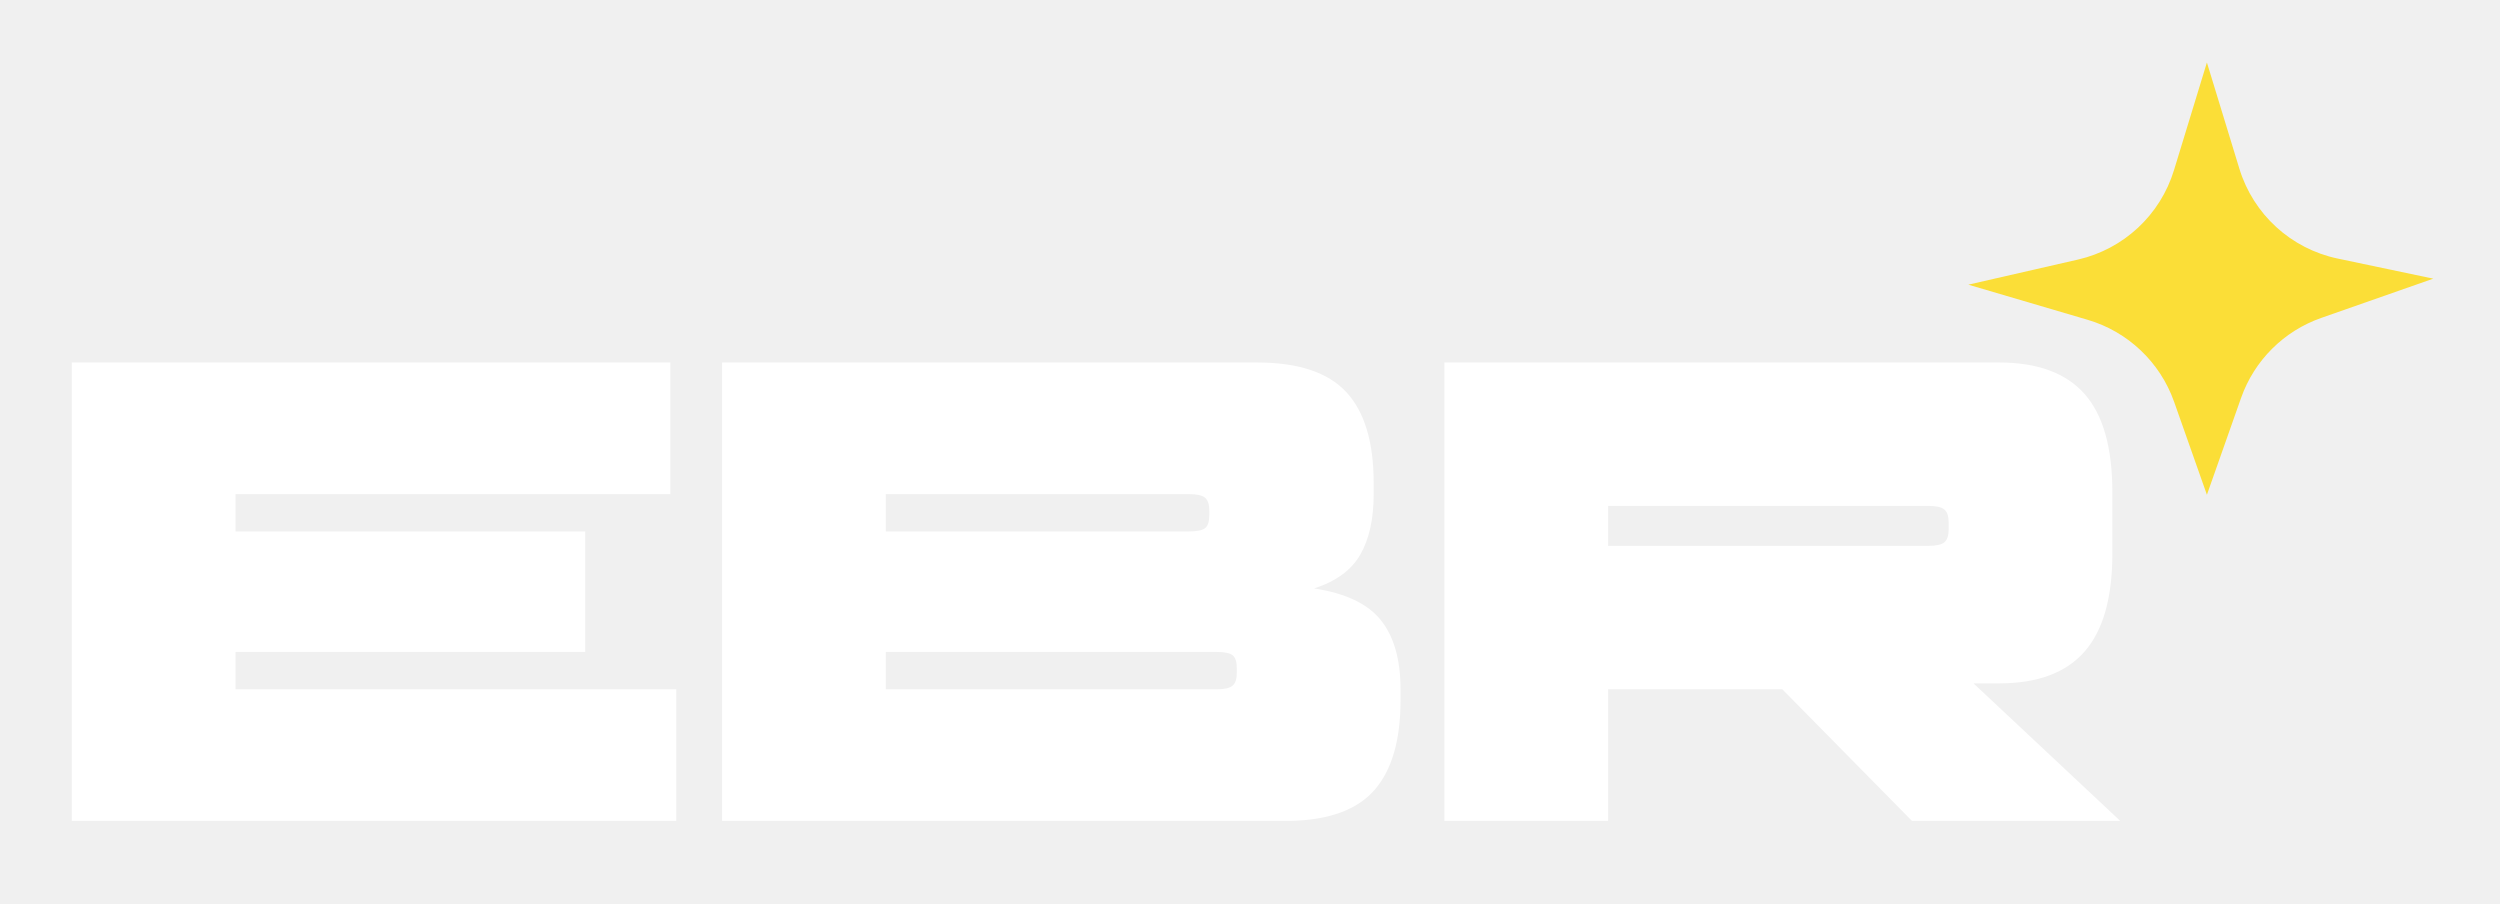
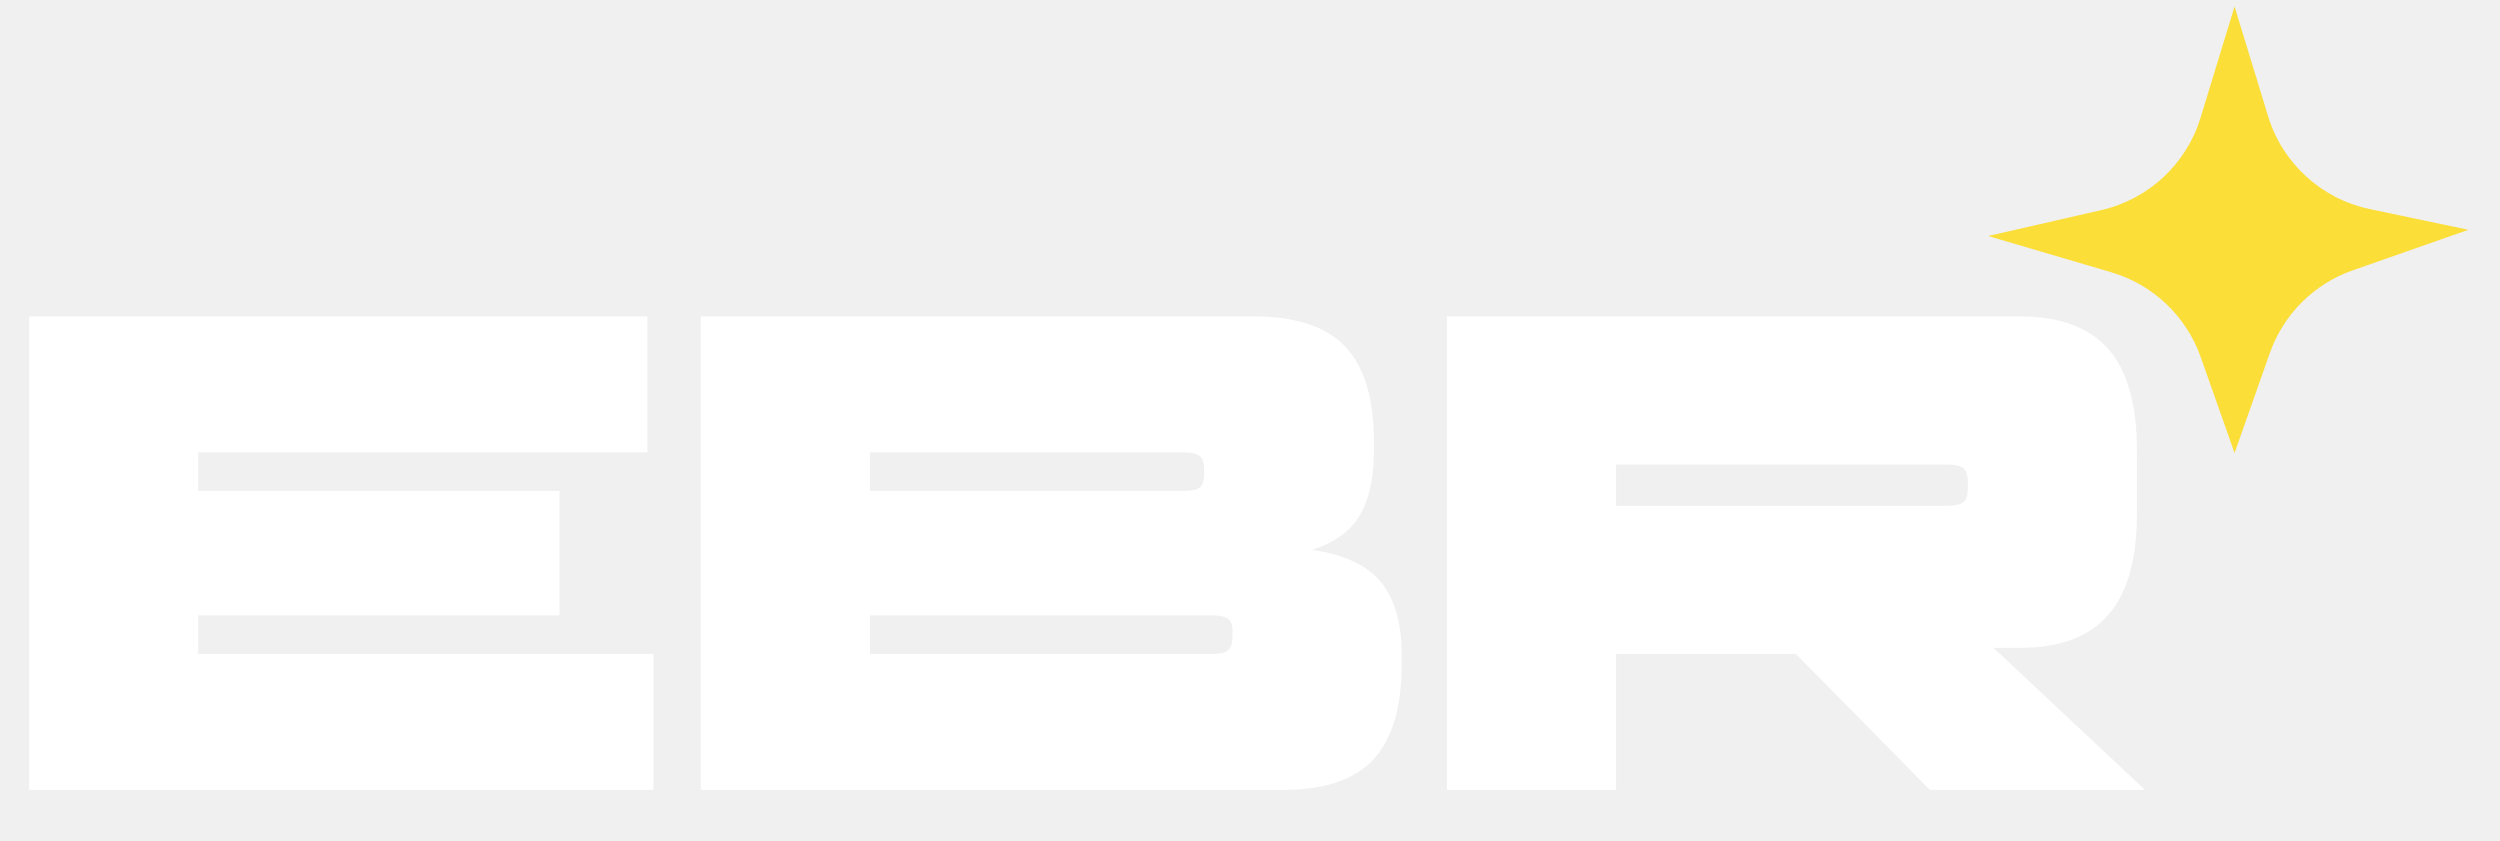
- <svg xmlns="http://www.w3.org/2000/svg" id="Layer_1" version="1.1" viewBox="0 0 1908.79 689.5">
+ <svg xmlns="http://www.w3.org/2000/svg" id="Layer_1" version="1.1" viewBox="0 0 1847.91 621.53">
  <defs>
    <style>
      .st0 {
        fill: #fbde37;
        fill-rule: evenodd;
      }

      .st1 {
        fill: #fff;
      }
    </style>
  </defs>
-   <path id="EBR" class="st1" d="M516.32,526.27v100.5H54.82v-350h457v100.5H179.82v28.5h267v92H179.82v28.5h336.5ZM1003.32,449.27c24,3.67,41,11.75,51,24.25s15,30.08,15,52.75v8.5c0,30.33-6.58,53.08-19.75,68.25s-34.58,23.08-64.25,23.75h-434v-350h408.5c31.33,0,54,7.5,68,22.5s21,38.17,21,69.5v8.5c0,19-3.42,34.42-10.25,46.25s-18.58,20.42-35.25,25.75ZM676.32,405.77h231.5c6,0,10.08-.83,12.25-2.5s3.25-5,3.25-10v-3.5c0-4.67-1.08-7.92-3.25-9.75s-6.25-2.75-12.25-2.75h-231.5v28.5ZM944.32,510.27c0-5-1.08-8.33-3.25-10s-6.25-2.5-12.25-2.5h-252.5v28.5h253c5.67,0,9.58-.92,11.75-2.75s3.25-5.08,3.25-9.75v-3.5ZM1618.82,626.77h-159l-99-100.5h-133v100.5h-125v-350h423.5c29.33,0,51.08,8,65.25,24s21.25,41,21.25,75v47c0,33.67-7.08,58.58-21.25,74.75s-35.92,24.25-65.25,24.25h-19.5l112,105ZM1487.82,398.77c0-4.67-1.08-7.92-3.25-9.75s-6.25-2.75-12.25-2.75h-244.5v30.5h244.5c6,0,10.08-.92,12.25-2.75s3.25-5.08,3.25-9.75v-5.5Z" />
-   <path id="Path-Copy-3" class="st0" d="M1684.99,47.77l-25.12,82.17c-10.46,34.23-38.42,60.25-73.31,68.24l-83.73,19.17,91.08,26.81c30.81,9.07,55.38,32.38,66.07,62.66l25.03,70.94,26.08-73.93c10.09-28.6,32.61-51.08,61.23-61.1l85.52-29.97-73-15.35c-35.65-7.5-64.4-33.78-75.05-68.62l-24.77-81.03Z" />
+   <path id="EBR" class="st1" d="M483.02,483.37v100.5H21.52V233.87h457v100.5H146.52v28.5h267v92H146.52v28.5h336.5ZM970.02,406.37c24,3.67,41,11.75,51,24.25s15,30.08,15,52.75v8.5c0,30.33-6.58,53.08-19.75,68.25s-34.58,23.08-64.25,23.75h-434V233.87h408.5c31.33,0,54,7.5,68,22.5s21,38.17,21,69.5v8.5c0,19-3.42,34.42-10.25,46.25s-18.58,20.42-35.25,25.75h0ZM643.02,362.87h231.5c6,0,10.08-.83,12.25-2.5s3.25-5,3.25-10v-3.5c0-4.67-1.08-7.92-3.25-9.75s-6.25-2.75-12.25-2.75h-231.5v28.5ZM911.02,467.37c0-5-1.08-8.33-3.25-10s-6.25-2.5-12.25-2.5h-252.5v28.5h253c5.67,0,9.58-.92,11.75-2.75s3.25-5.08,3.25-9.75v-3.5h0ZM1585.52,583.87h-159l-99-100.5h-133v100.5h-125V233.87h423.5c29.33,0,51.08,8,65.25,24s21.25,41,21.25,75v47c0,33.67-7.08,58.58-21.25,74.75s-35.92,24.25-65.25,24.25h-19.5l112,105ZM1454.52,355.87c0-4.67-1.08-7.92-3.25-9.75s-6.25-2.75-12.25-2.75h-244.5v30.5h244.5c6,0,10.08-.92,12.25-2.75s3.25-5.08,3.25-9.75v-5.5Z" />
+   <path id="Path-Copy-3" class="st0" d="M1651.69,4.87l-25.12,82.17c-10.46,34.23-38.42,60.25-73.31,68.24l-83.73,19.17,91.08,26.81c30.81,9.07,55.38,32.38,66.07,62.66l25.03,70.94,26.08-73.93c10.09-28.6,32.61-51.08,61.23-61.1l85.52-29.97-73-15.35c-35.65-7.5-64.4-33.78-75.05-68.62l-24.77-81.03h-.03Z" />
</svg>
